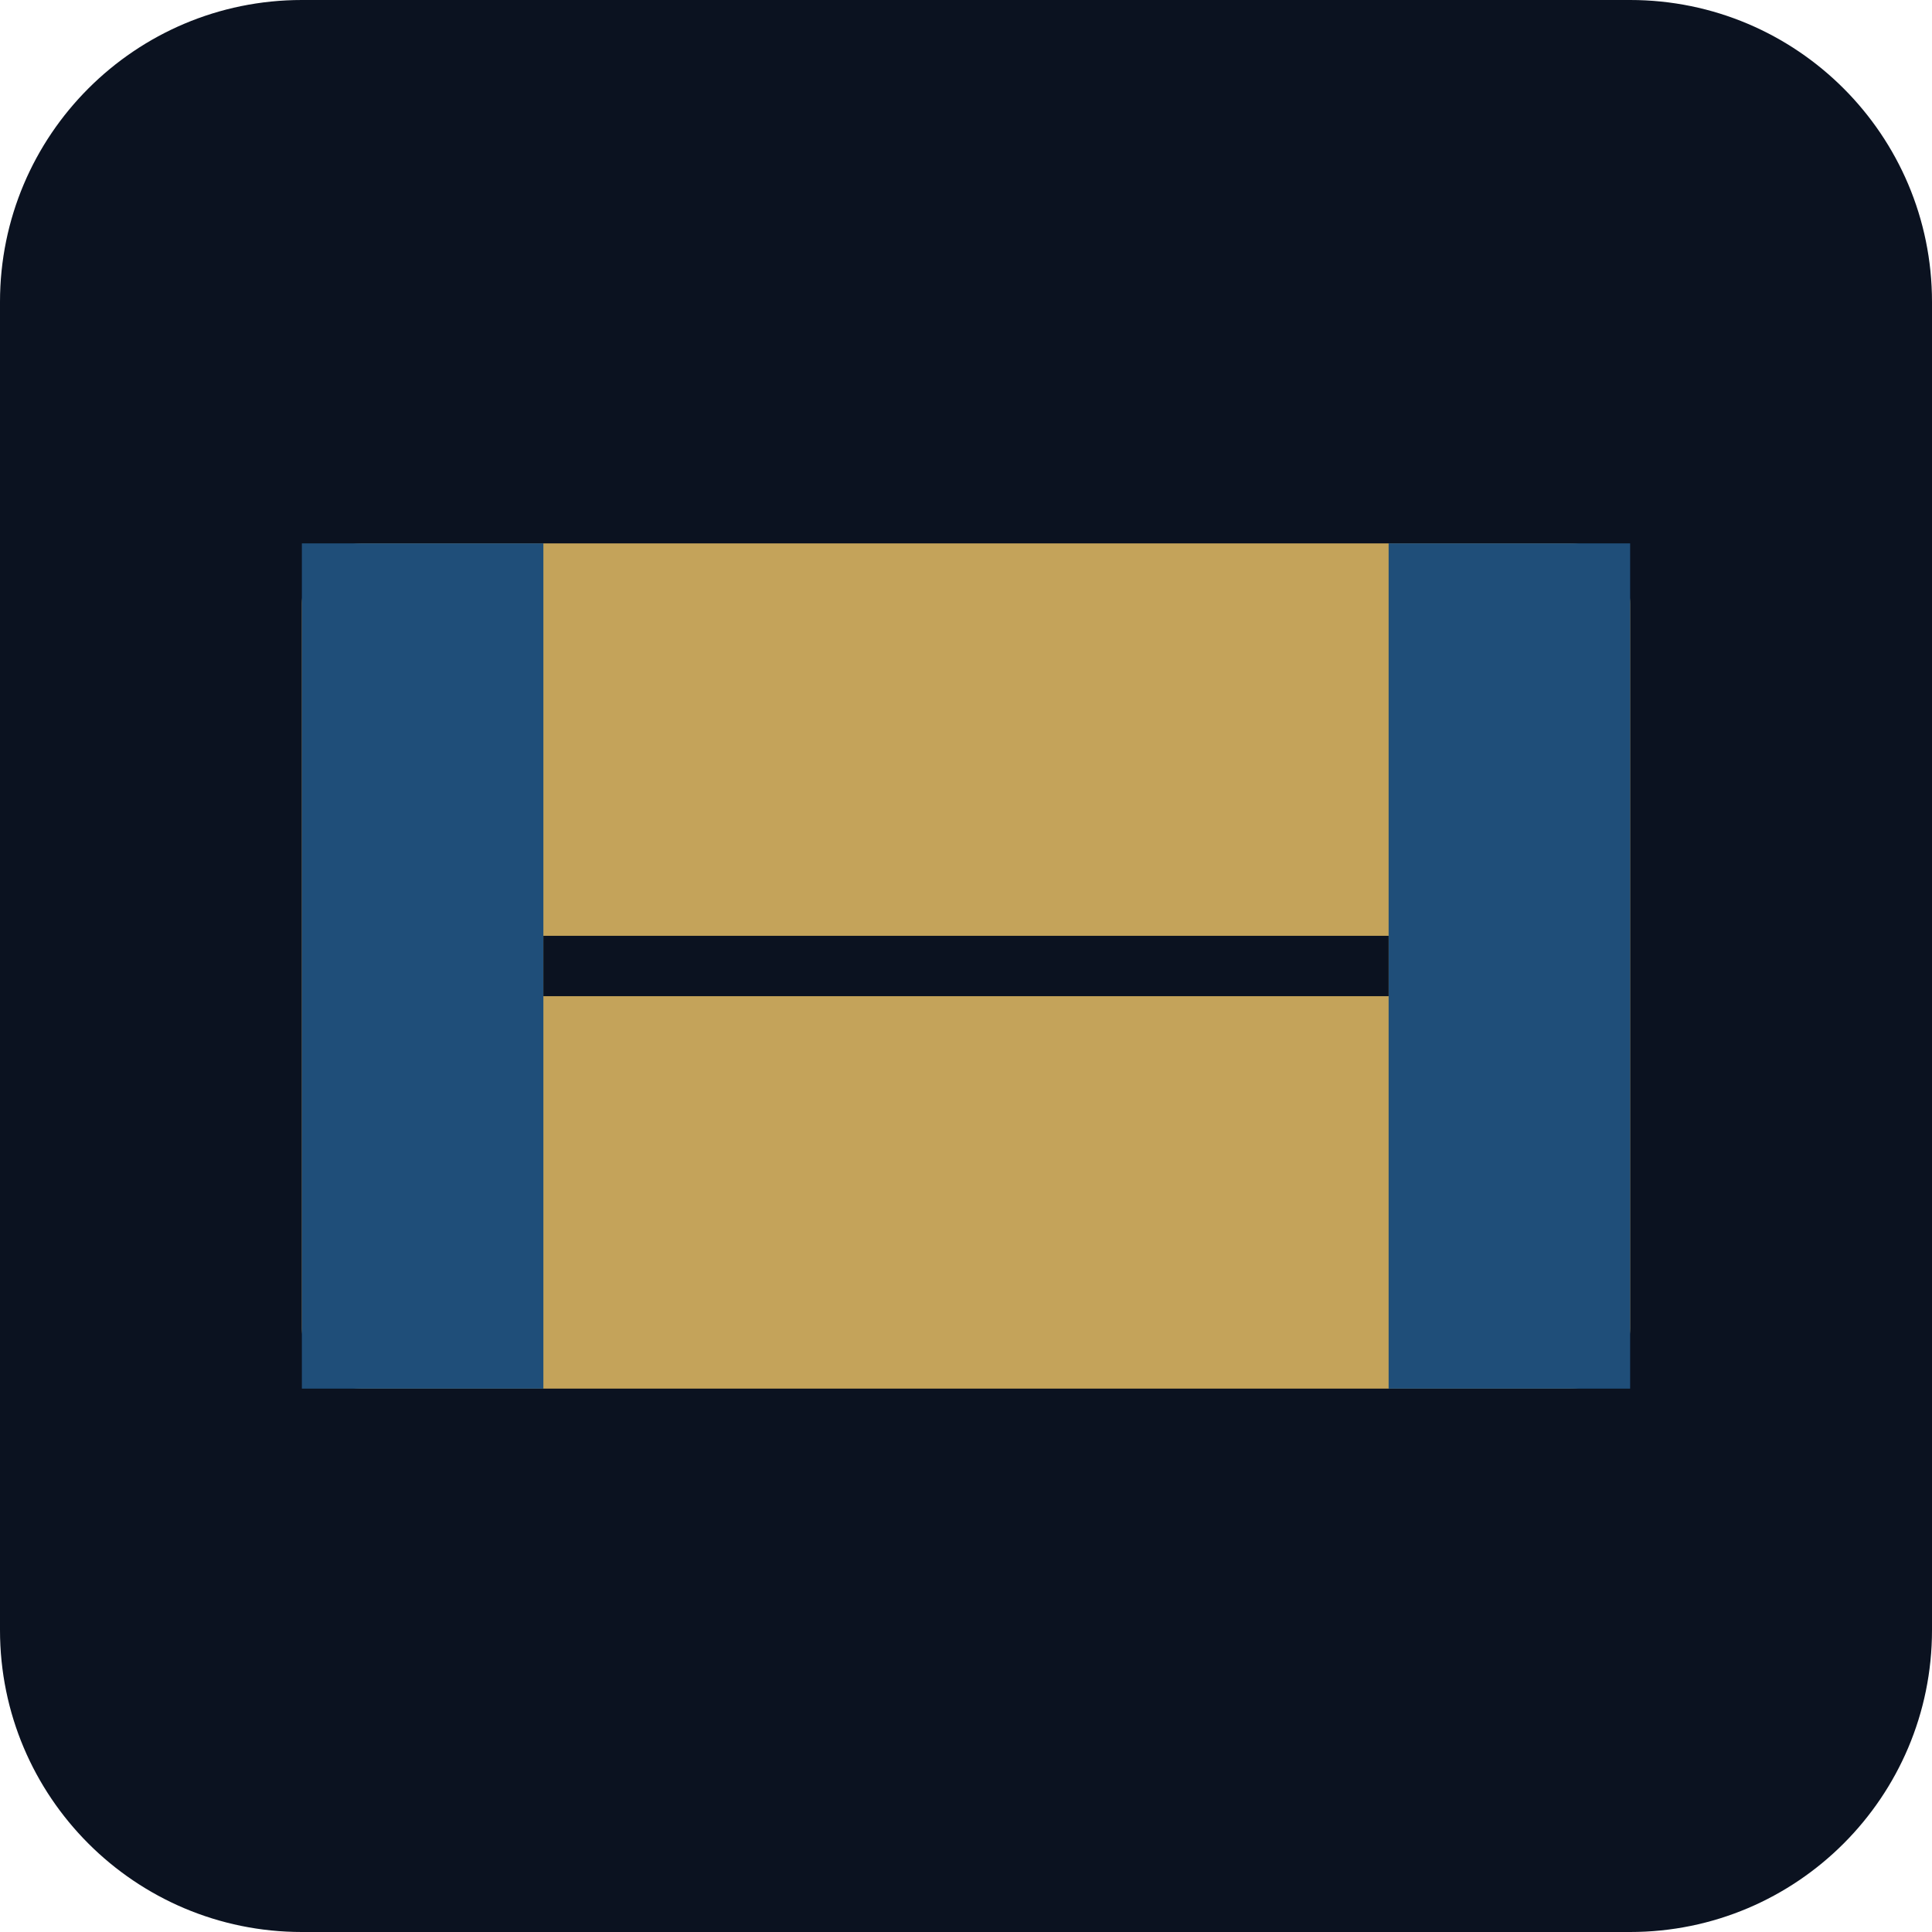
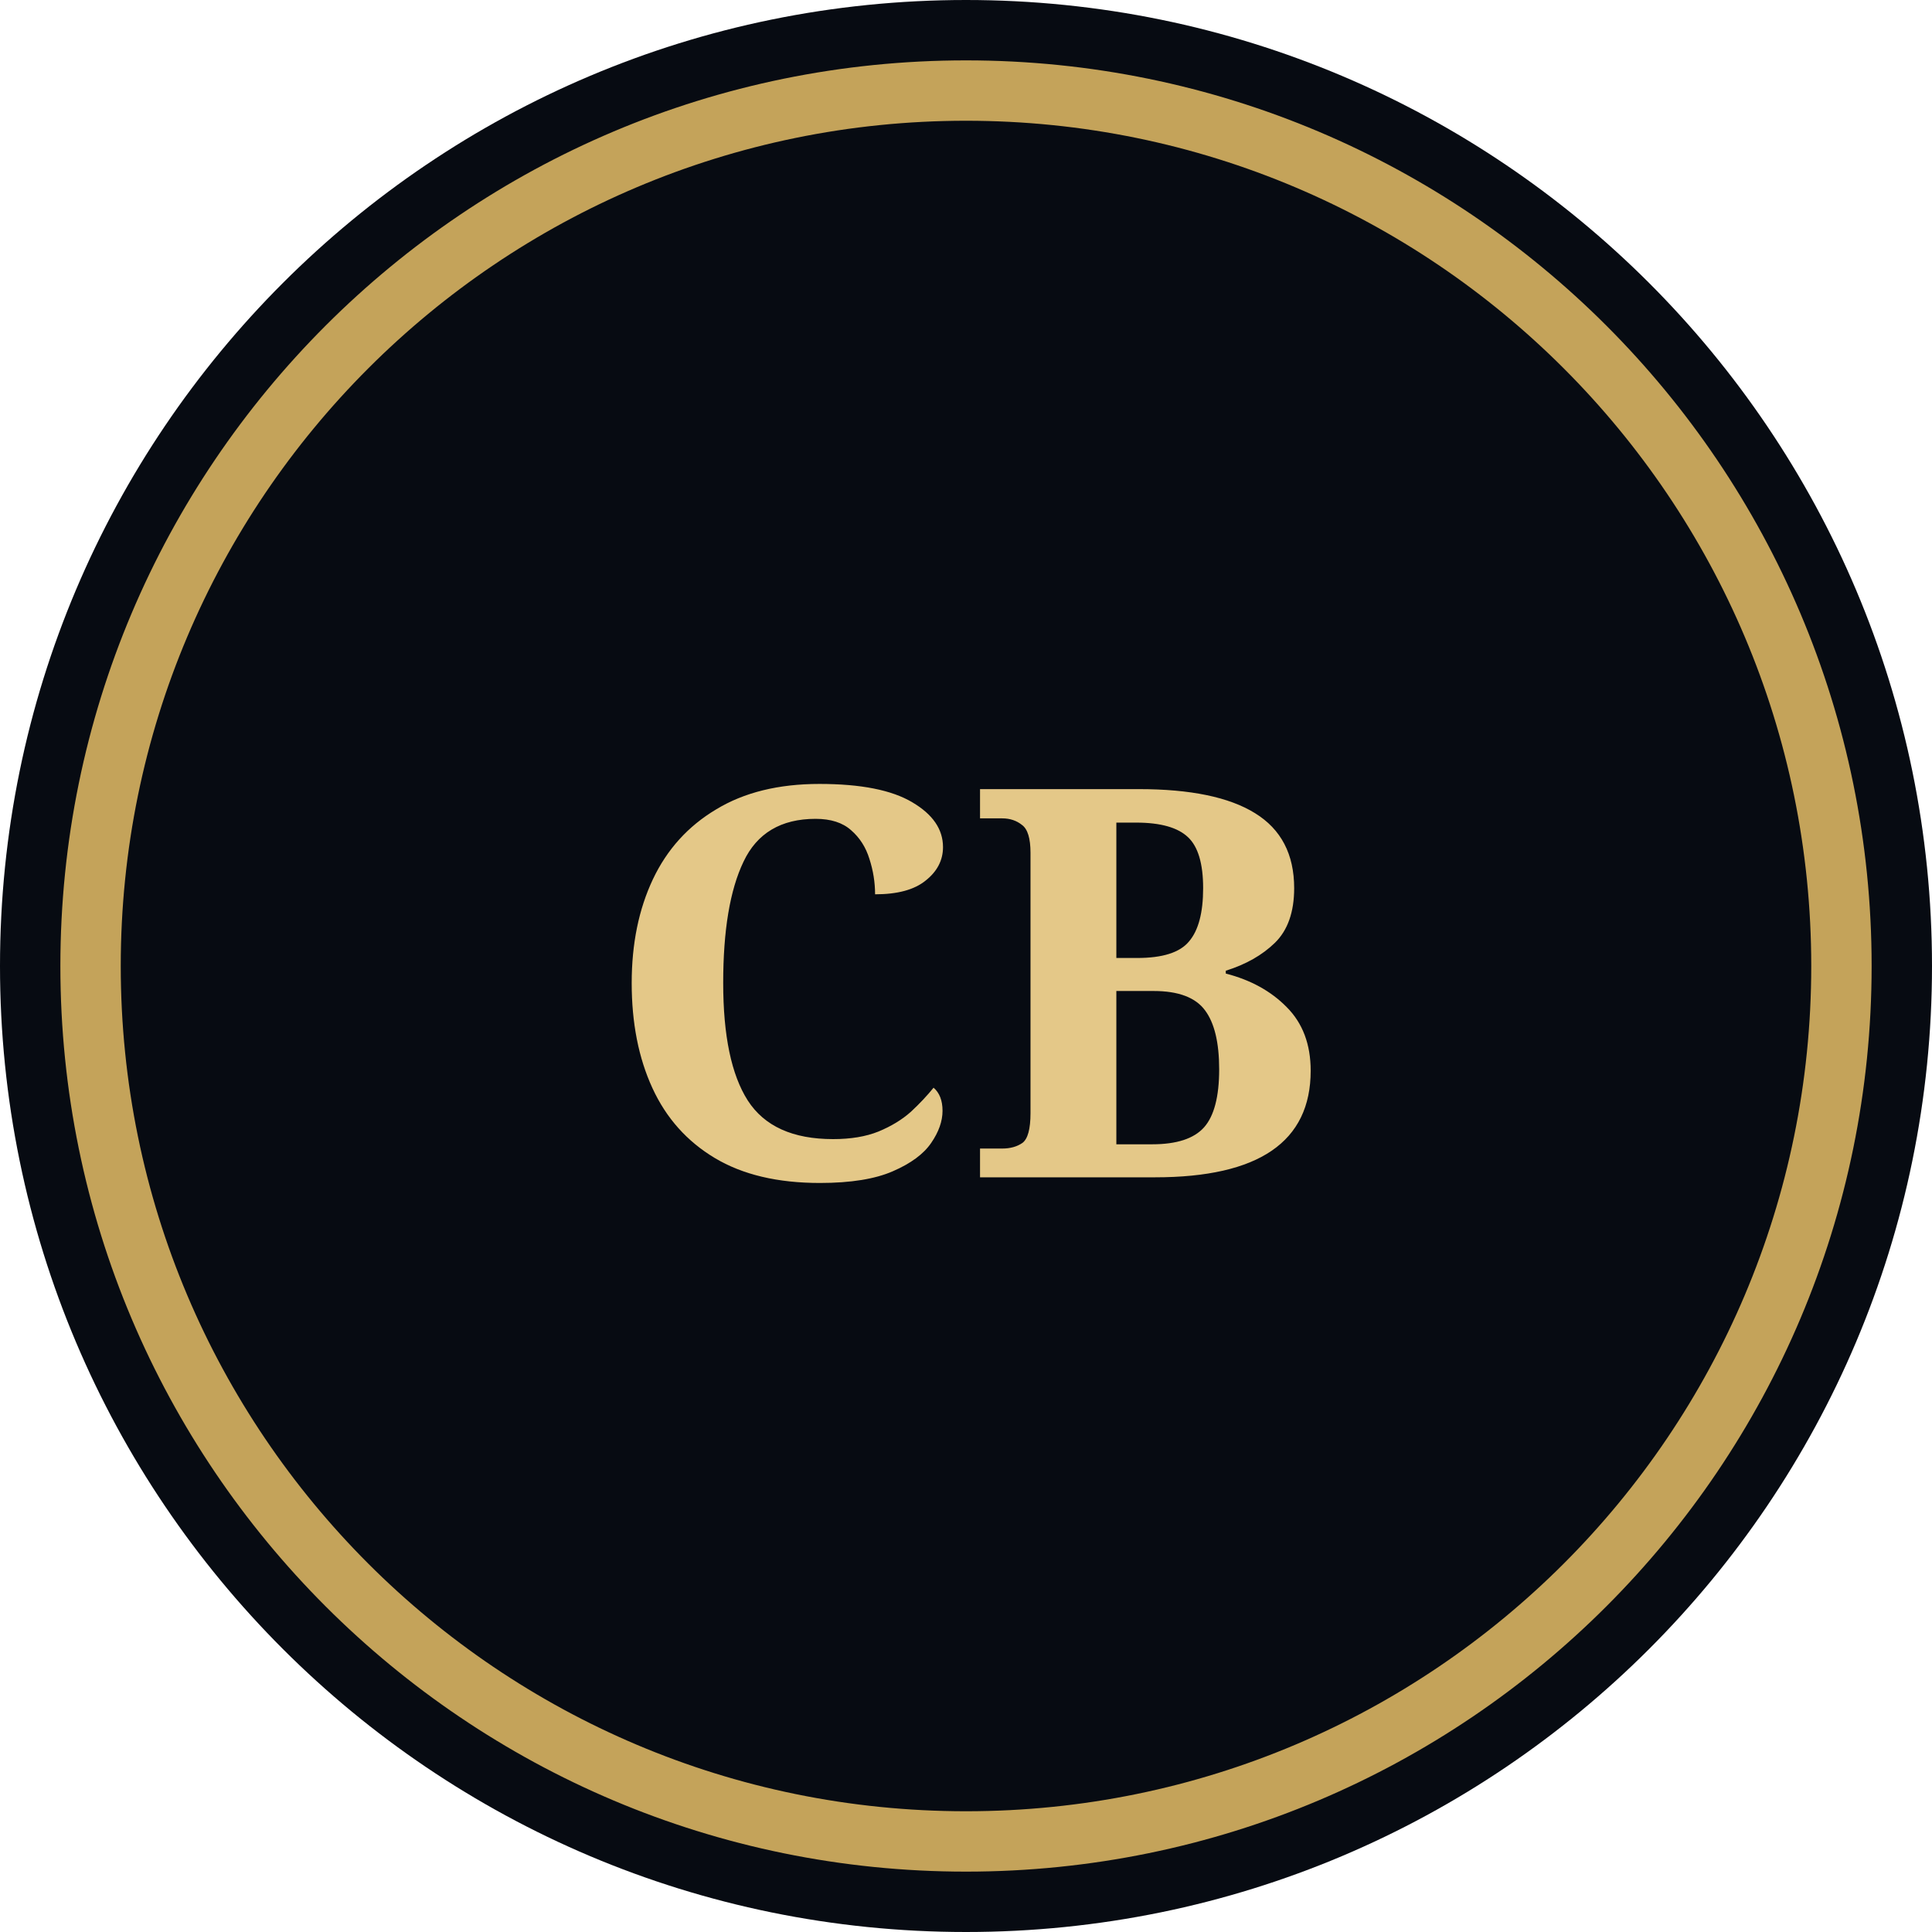
<svg xmlns="http://www.w3.org/2000/svg" viewBox="0 0 64 64">
-   <rect width="64" height="64" rx="10" fill="#0B1220" />
-   <rect x="10" y="18" width="44" height="28" rx="2" fill="#C4A35A" />
-   <rect x="10" y="18" width="8" height="28" fill="#1F4E79" />
-   <rect x="46" y="18" width="8" height="28" fill="#1F4E79" />
-   <path d="M18 32h28" stroke="#0B1220" stroke-width="2" />
+   <circle cx="32" cy="32" r="32" fill="#070b12" />
+   <circle cx="32" cy="32" r="29" fill="none" stroke="#c4a35a" stroke-width="2" />
+   <text x="32" y="39" text-anchor="middle" fill="#e4c888" font-family="Georgia, serif" font-size="18" font-weight="700">CB</text>
</svg>
